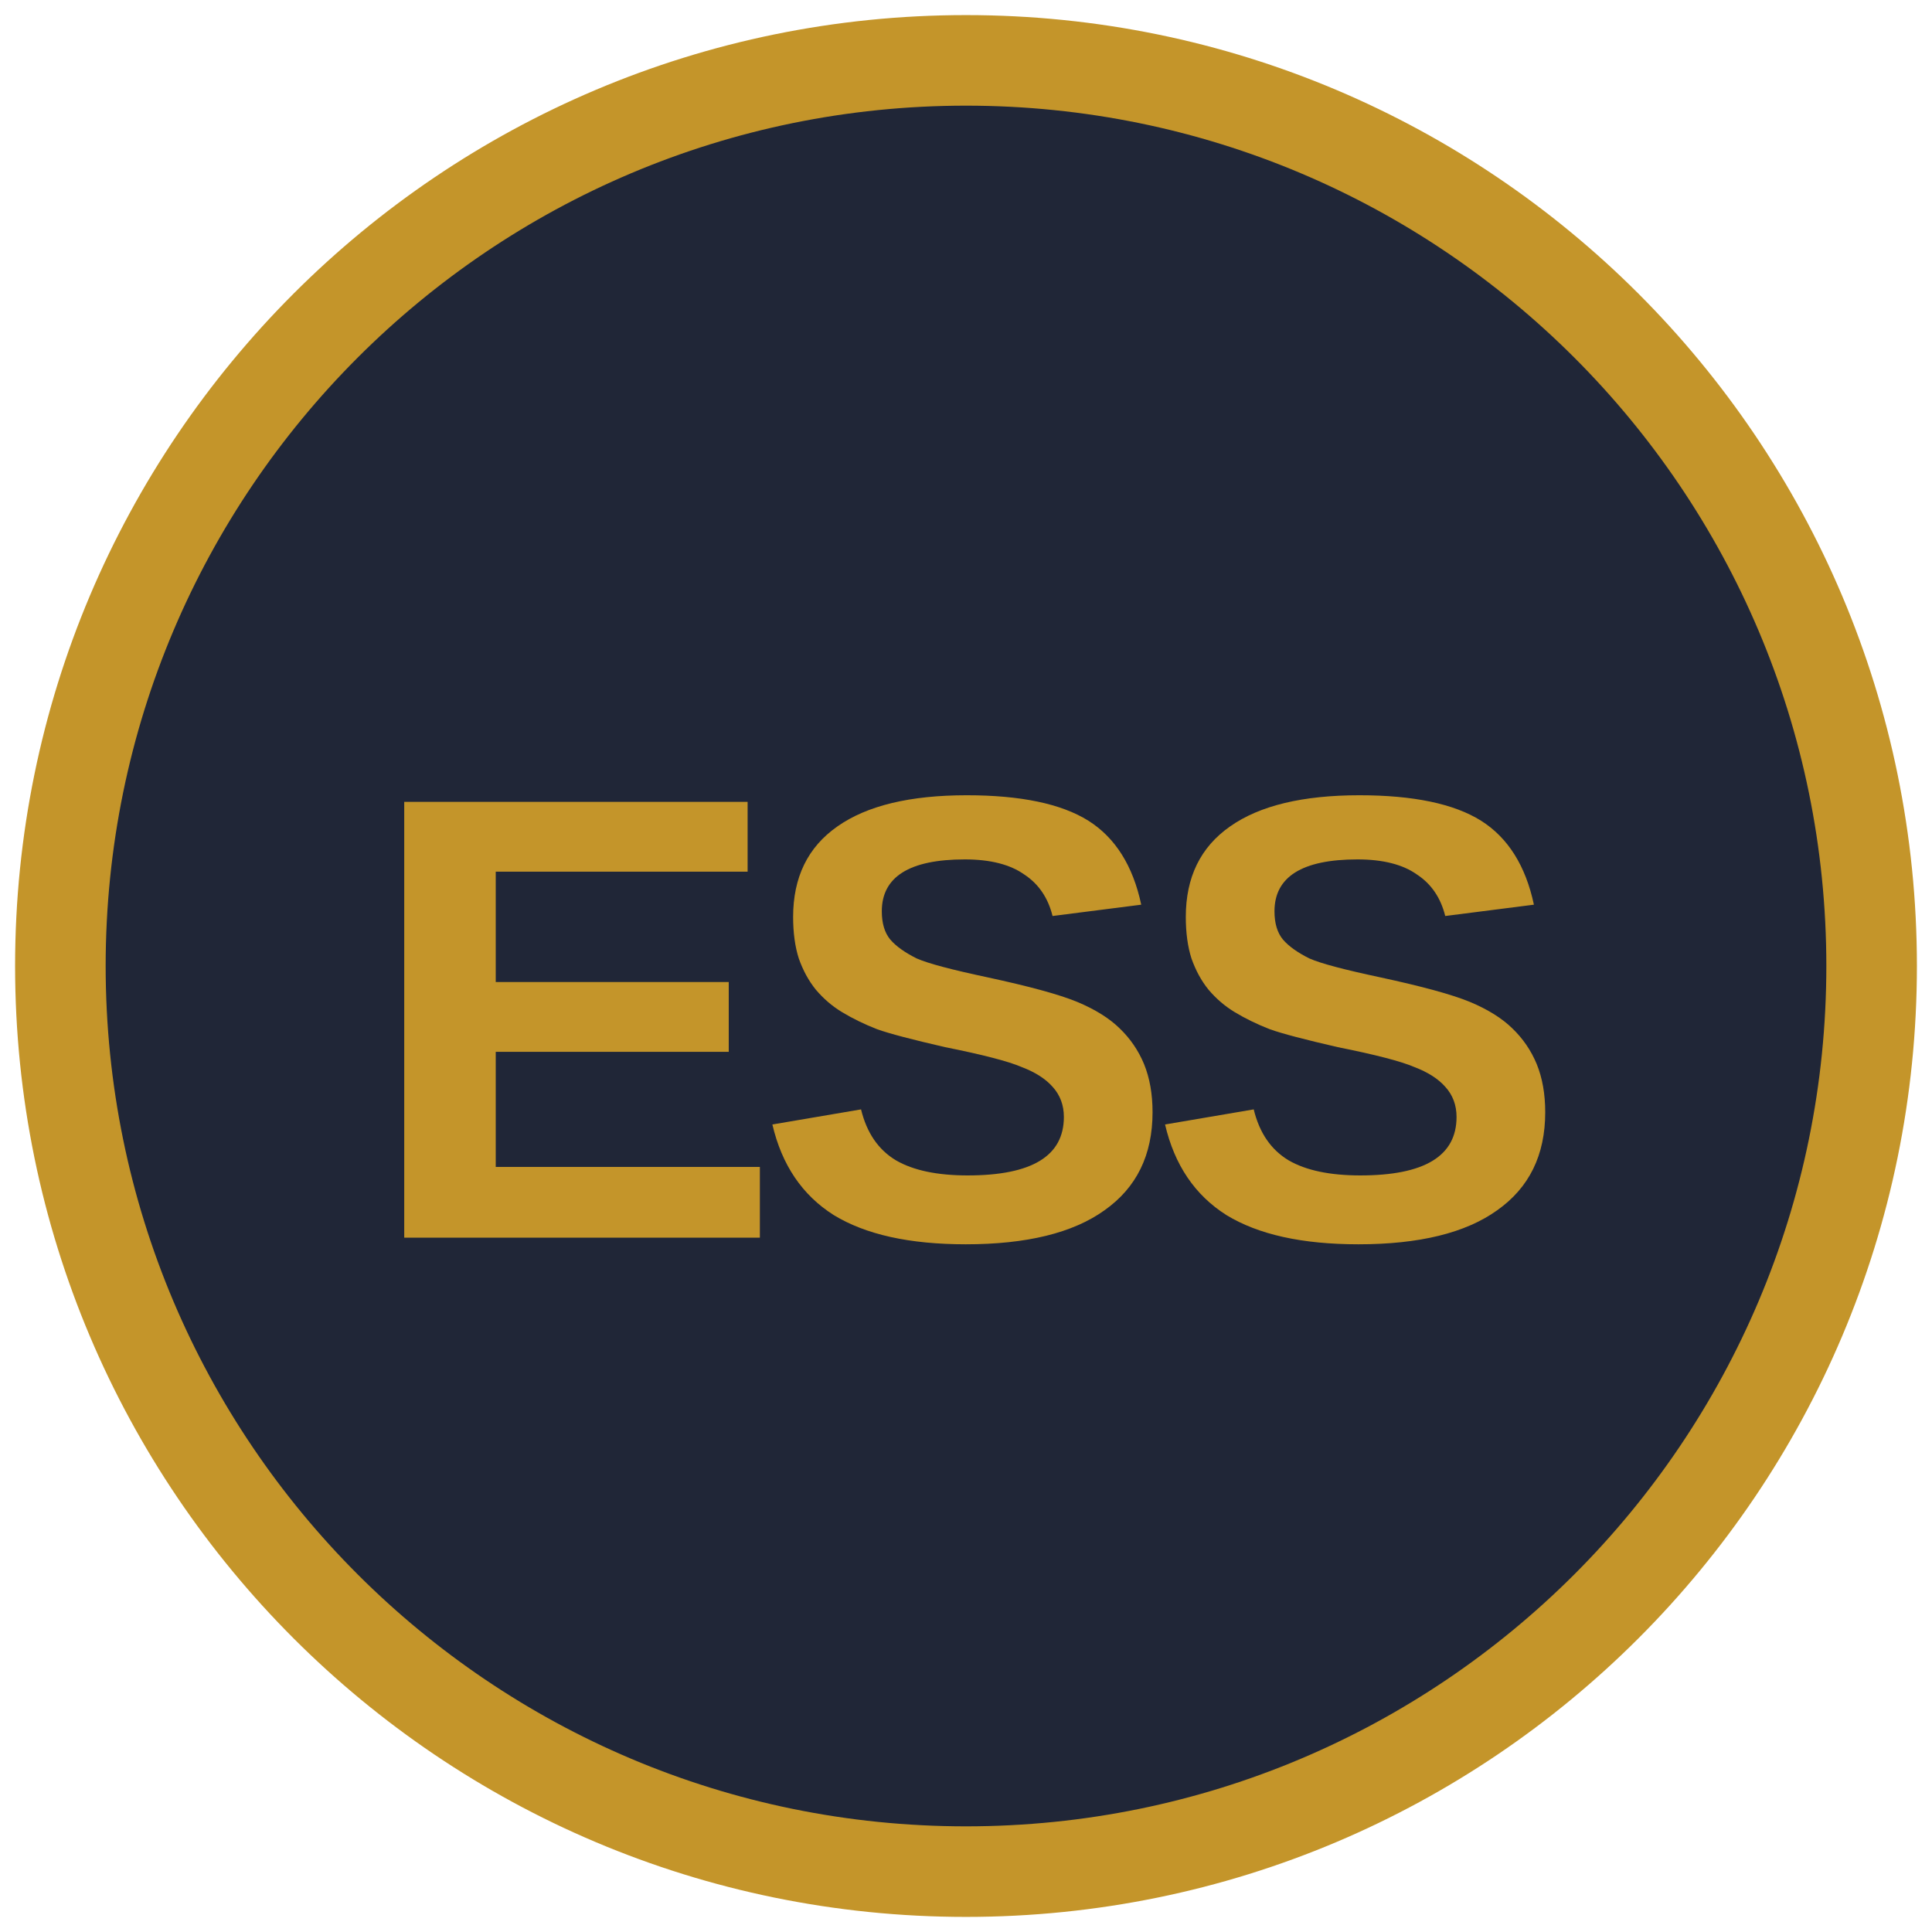
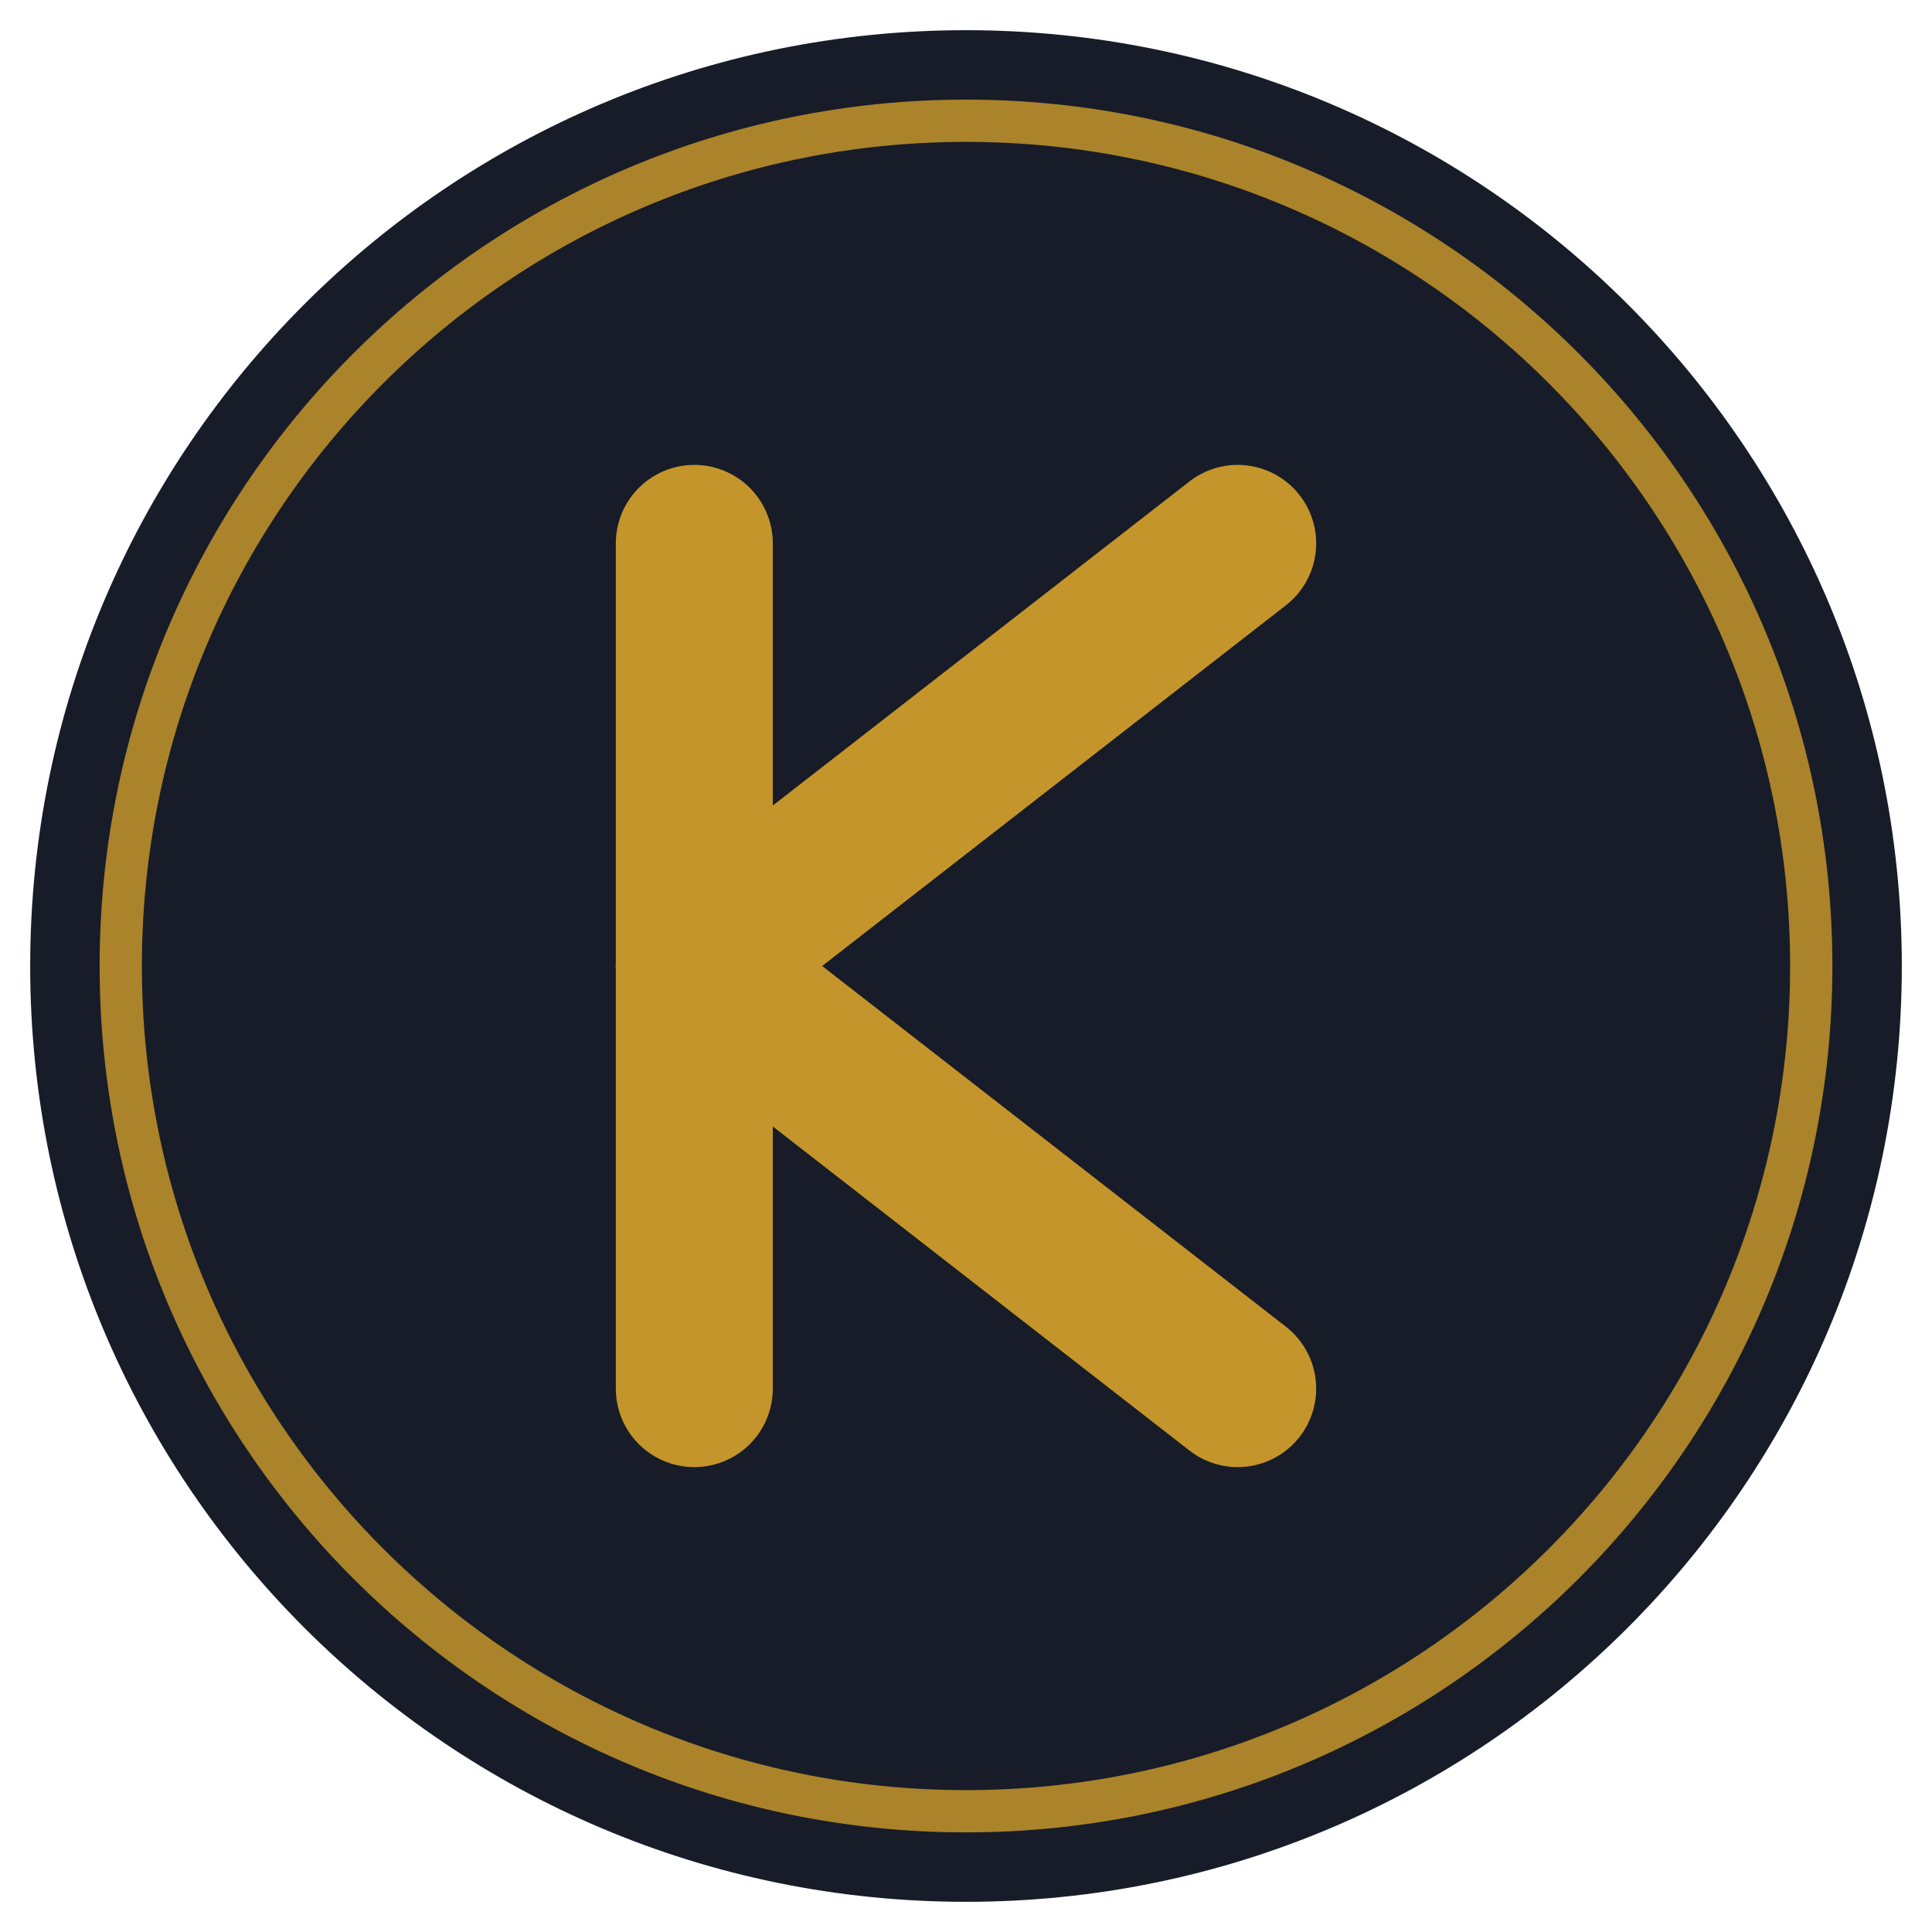
<svg xmlns="http://www.w3.org/2000/svg" viewBox="0 0 32 32">
-   <circle cx="16" cy="16" r="15" fill="#202637" stroke="#C4952A" stroke-width="1.5" />
-   <text x="16" y="20.5" font-family="Arial, Helvetica, sans-serif" font-weight="900" font-size="10.5" fill="#C4952A" text-anchor="middle" letter-spacing="-0.5">ESS</text>
+   <circle cx="16" cy="16" r="15.5" fill="#171C28" />
+   <circle cx="16" cy="16" r="14" fill="none" stroke="#C4952A" stroke-width="0.7" opacity="0.85" />
+   <g fill="none" stroke="#C4952A" stroke-width="2.6" stroke-linecap="round" stroke-linejoin="round">
+     <line x1="11.5" y1="9" x2="11.5" y2="23" />
+     <line x1="11.5" y1="16" x2="20.5" y2="9" />
+     <line x1="11.5" y1="16" x2="20.5" y2="23" />
+   </g>
</svg>
